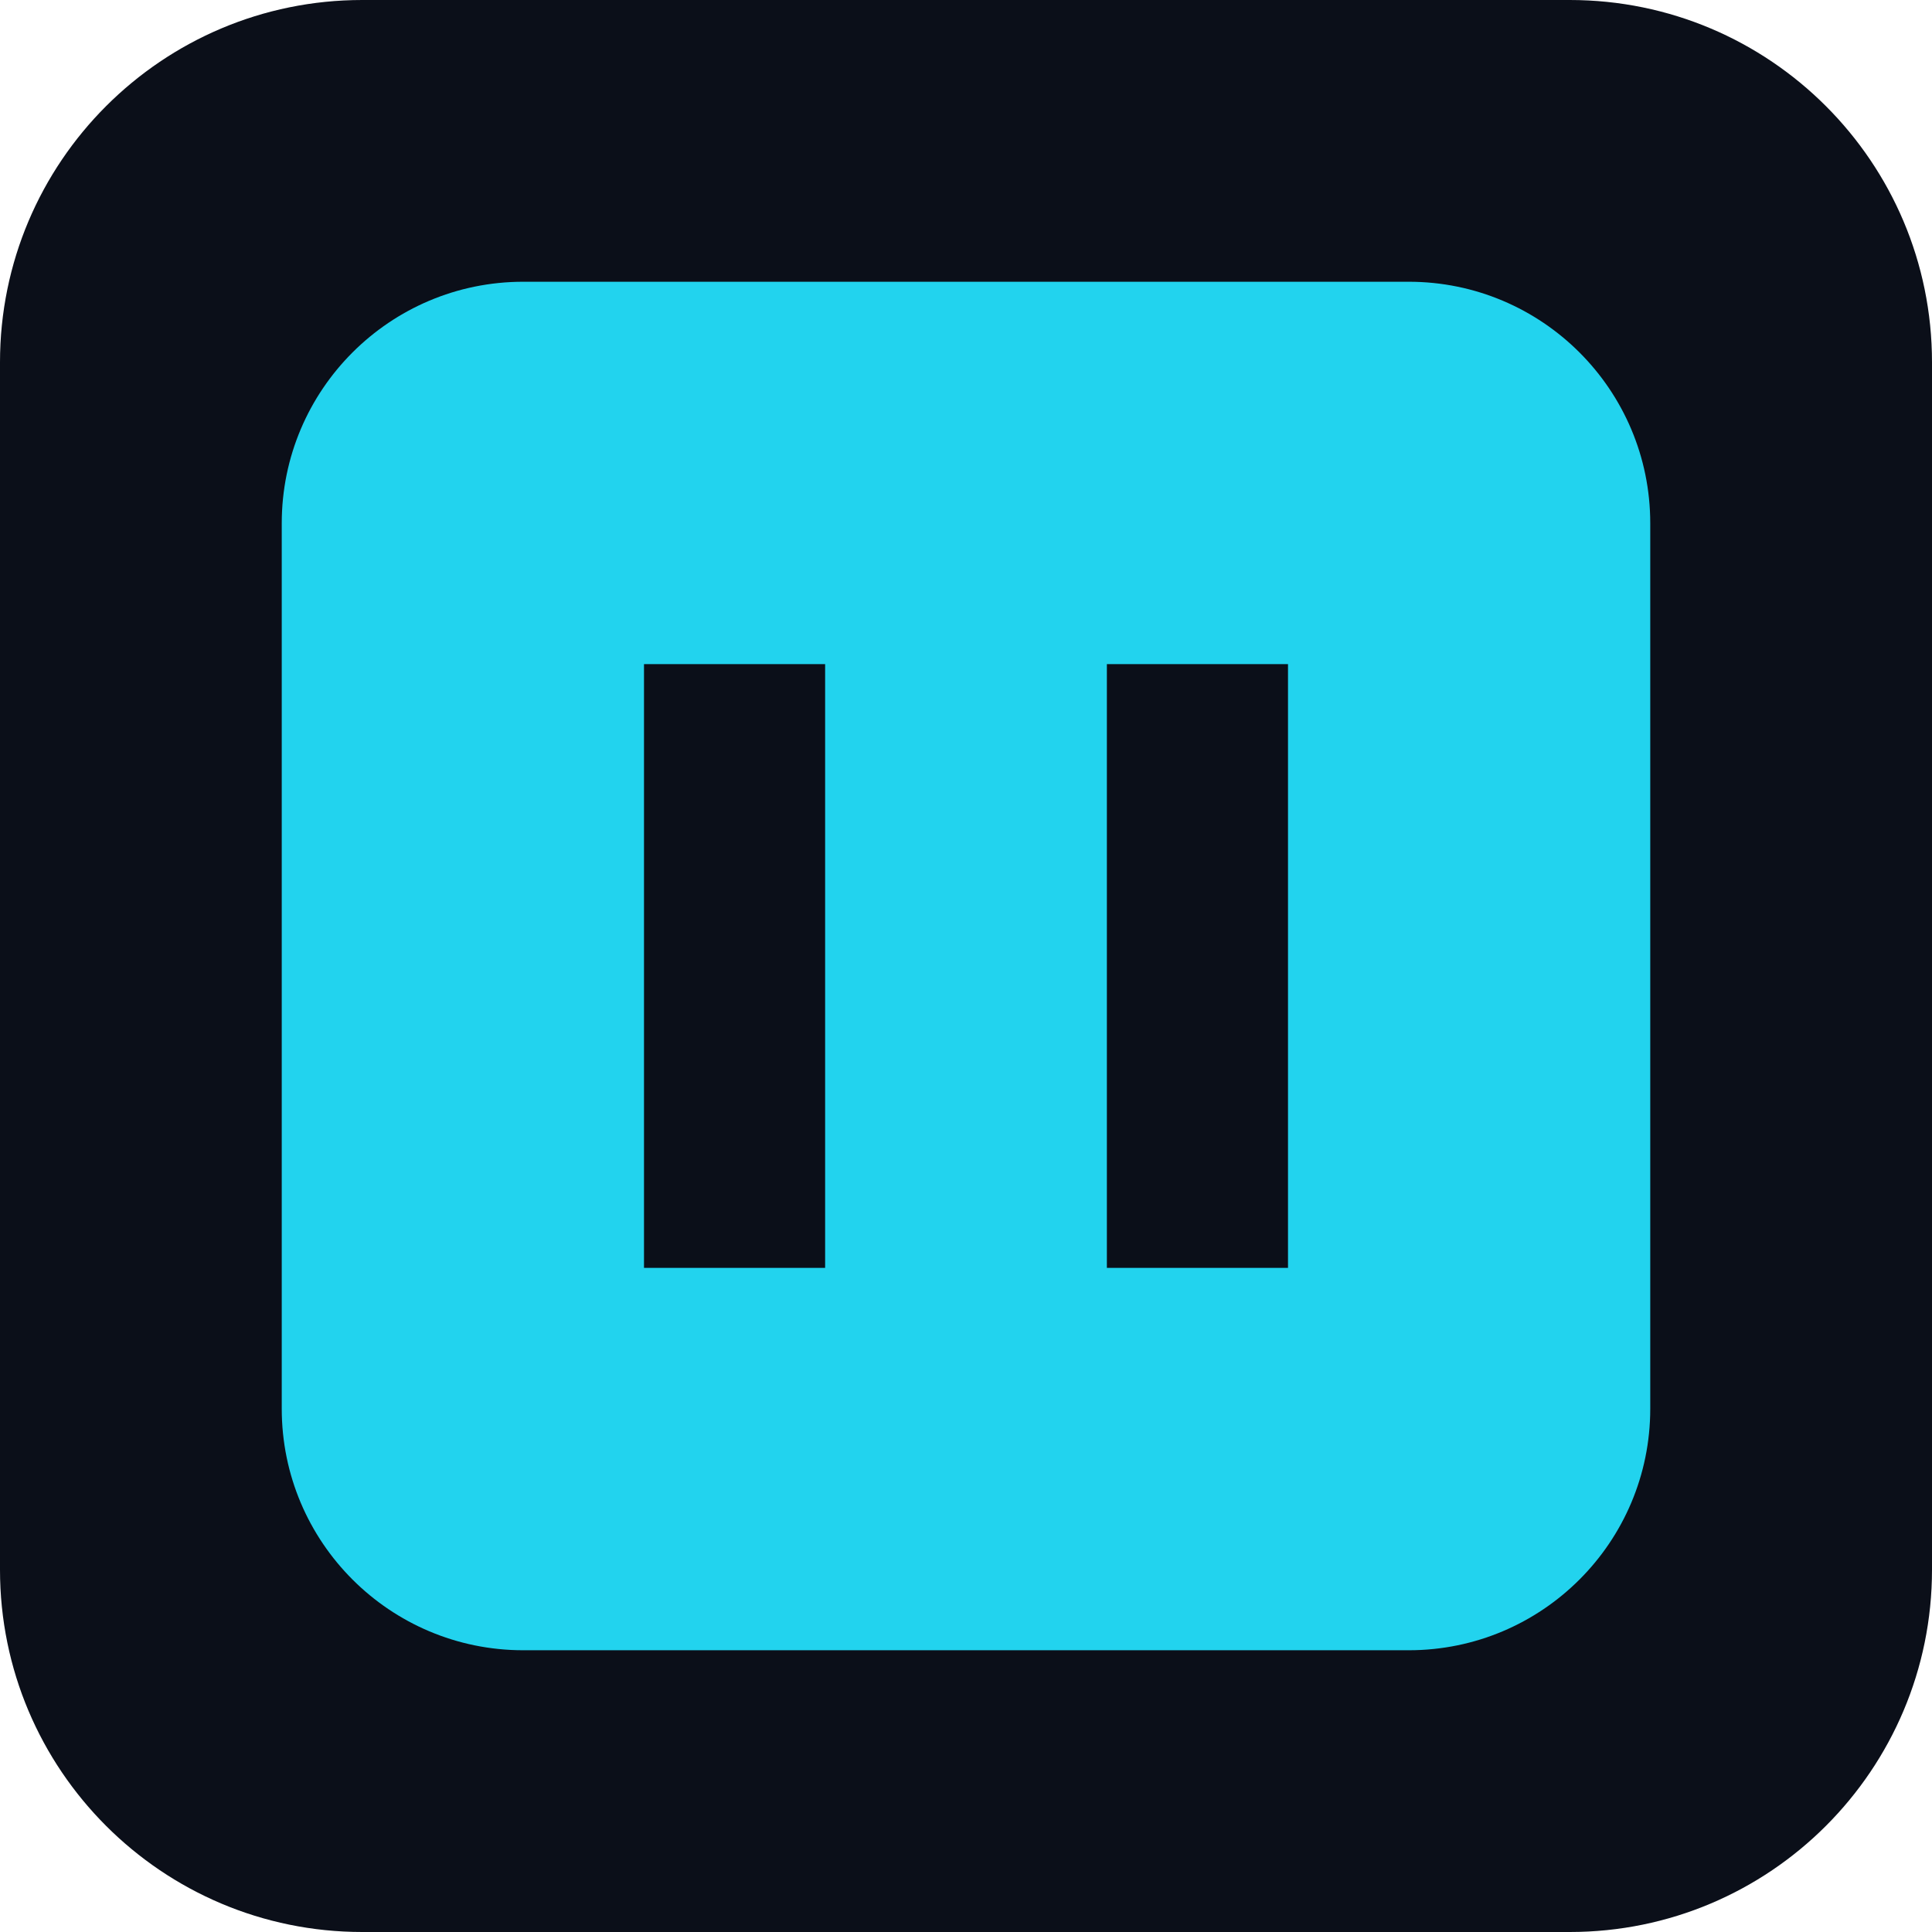
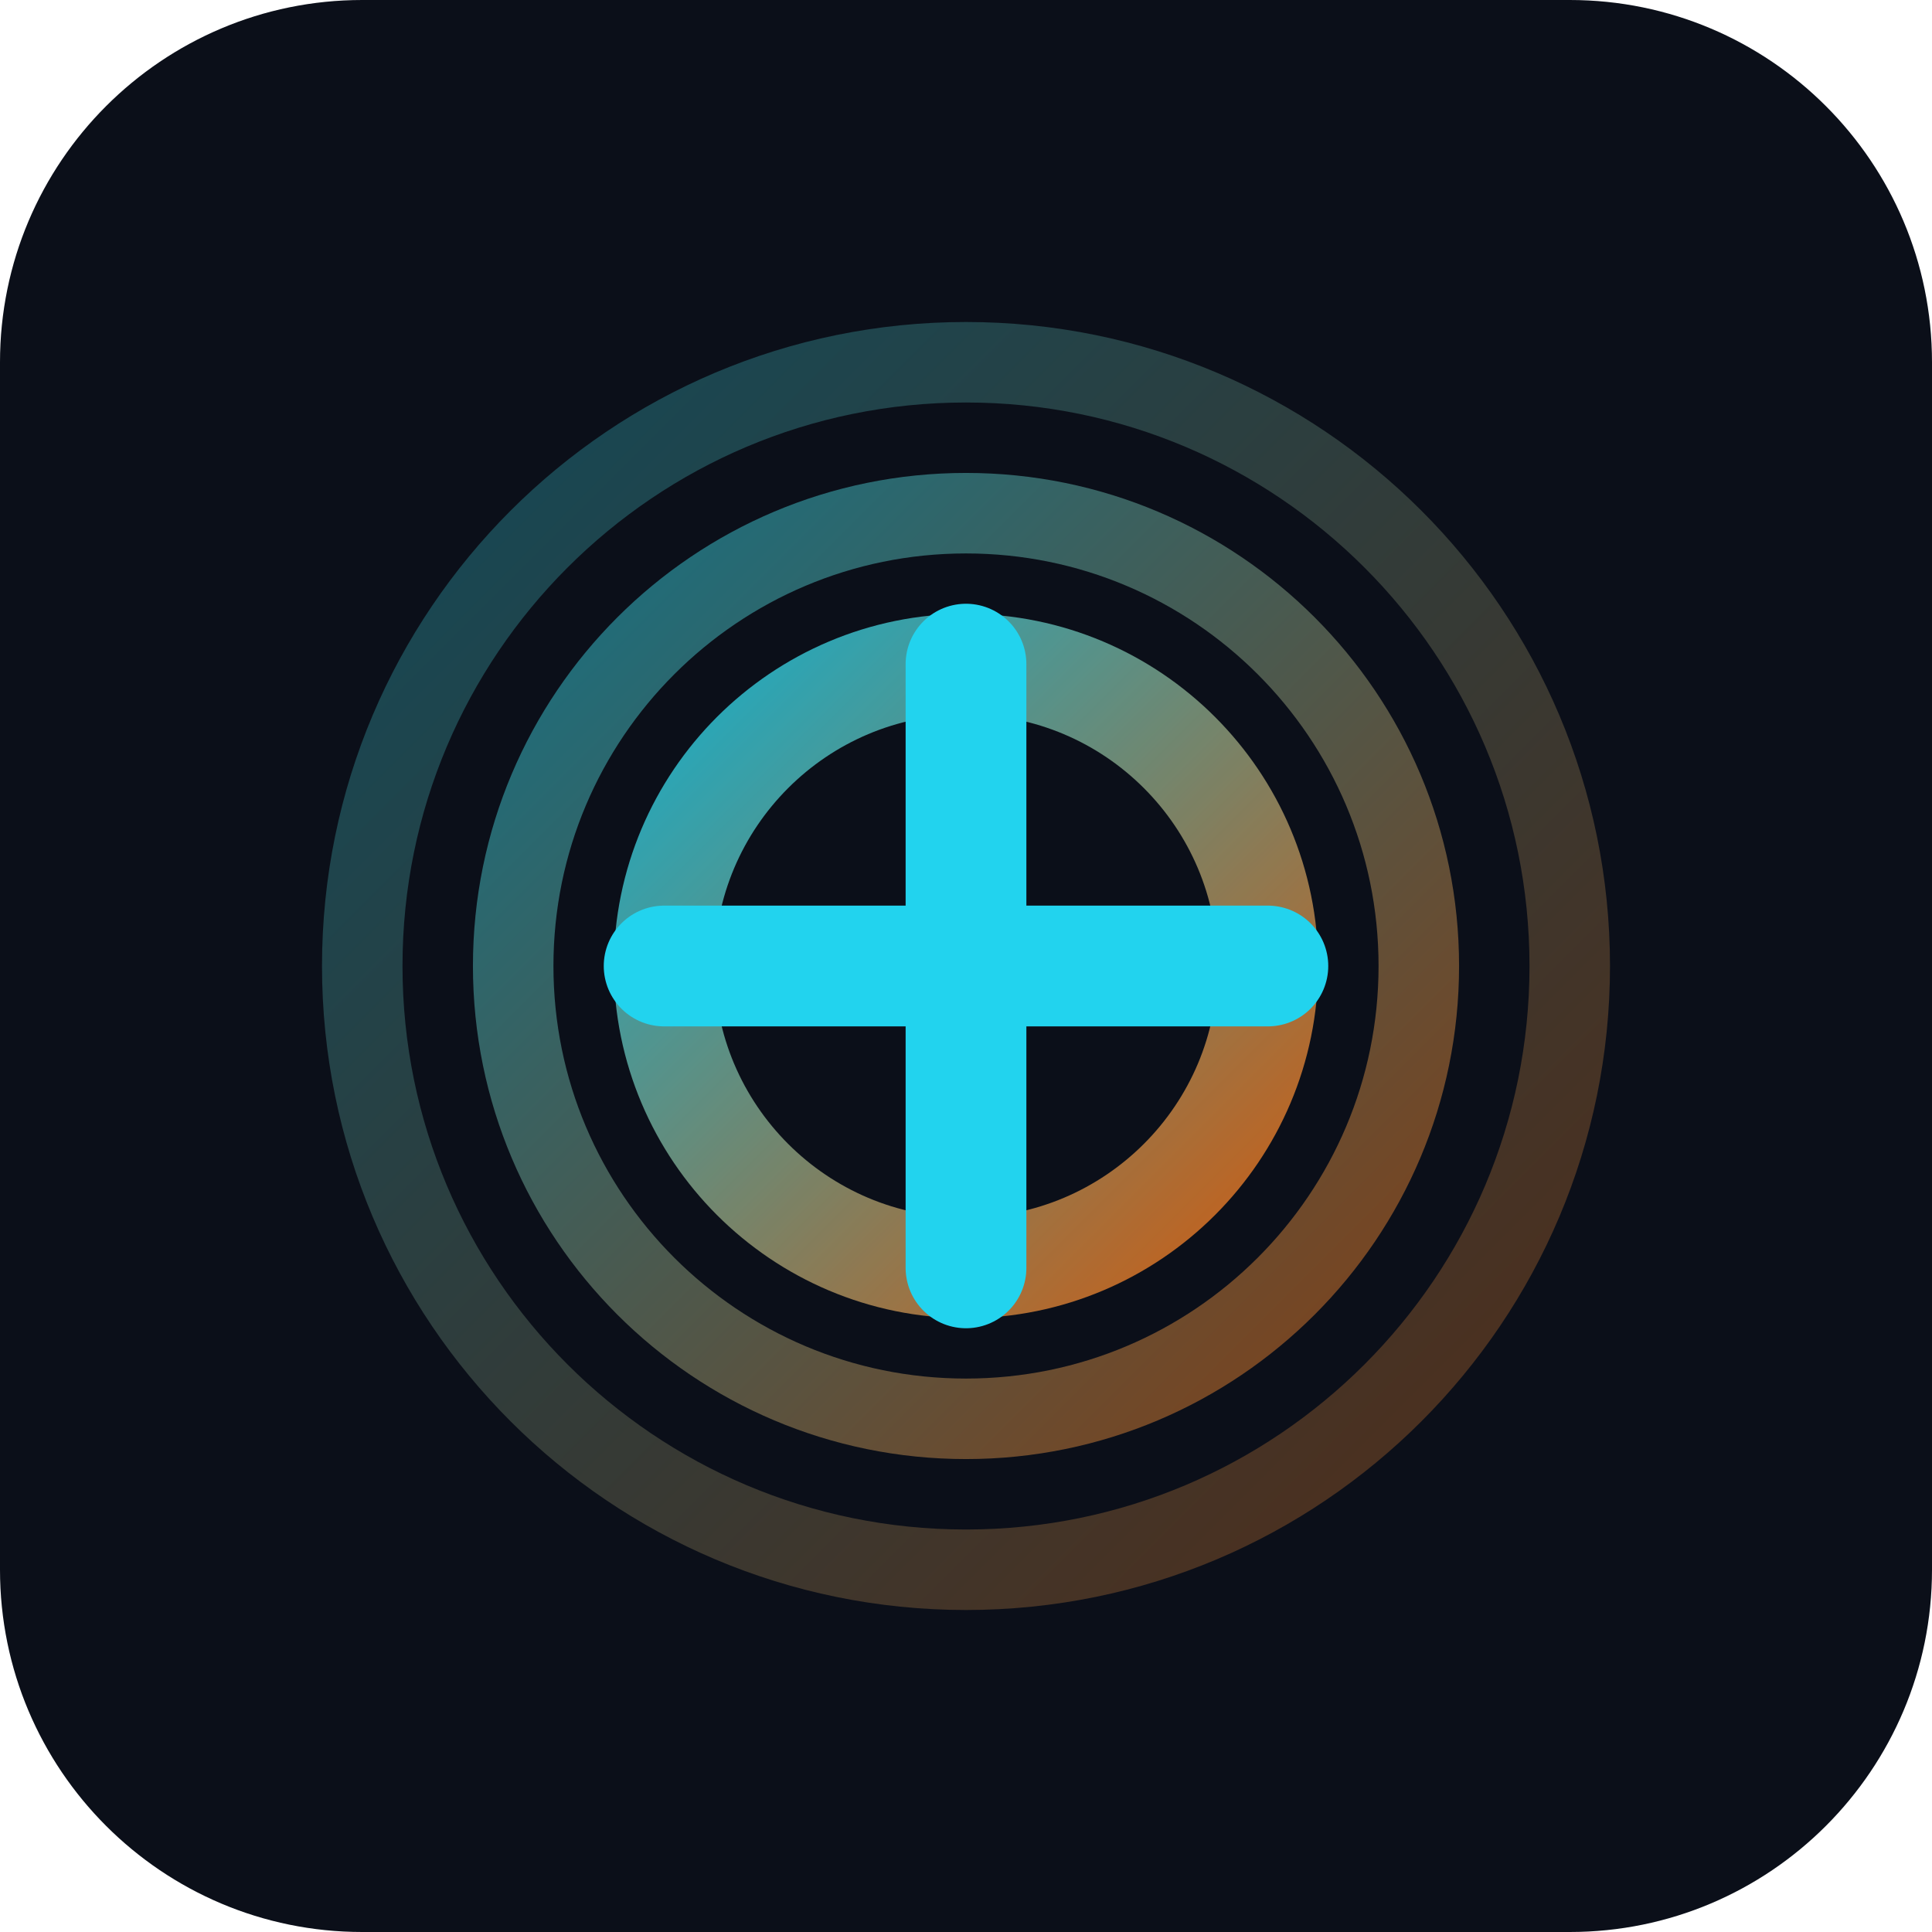
- <svg xmlns="http://www.w3.org/2000/svg" viewBox="0 0 192 192">
+ <svg xmlns="http://www.w3.org/2000/svg" viewBox="0 0 192 192" fill="none">
+   <defs>
+     <linearGradient id="grad" x1="0%" y1="0%" x2="100%" y2="100%">
+       <stop offset="0%" style="stop-color:#22d3ee" />
+       <stop offset="100%" style="stop-color:#f97316" />
+     </linearGradient>
+   </defs>
  <rect width="192" height="192" rx="36" fill="#0b0f19" />
-   <rect x="28" y="28" width="136" height="136" rx="24" fill="#22d3ee" />
-   <path d="M64 66h18v60H64zM110 66h18v60h-18z" fill="#0b0f19" />
+   <circle cx="96" cy="96" r="60" fill="none" stroke="url(#grad)" stroke-width="8" opacity="0.3" />
+   <circle cx="96" cy="96" r="45" fill="none" stroke="url(#grad)" stroke-width="8" opacity="0.5" />
+   <circle cx="96" cy="96" r="30" fill="none" stroke="url(#grad)" stroke-width="10" opacity="0.8" />
+   <path d="M96 66 L96 126 M66 96 L126 96" stroke="#22d3ee" stroke-width="12" stroke-linecap="round" />
+   <circle cx="96" cy="96" r="8" fill="#22d3ee" />
</svg>
